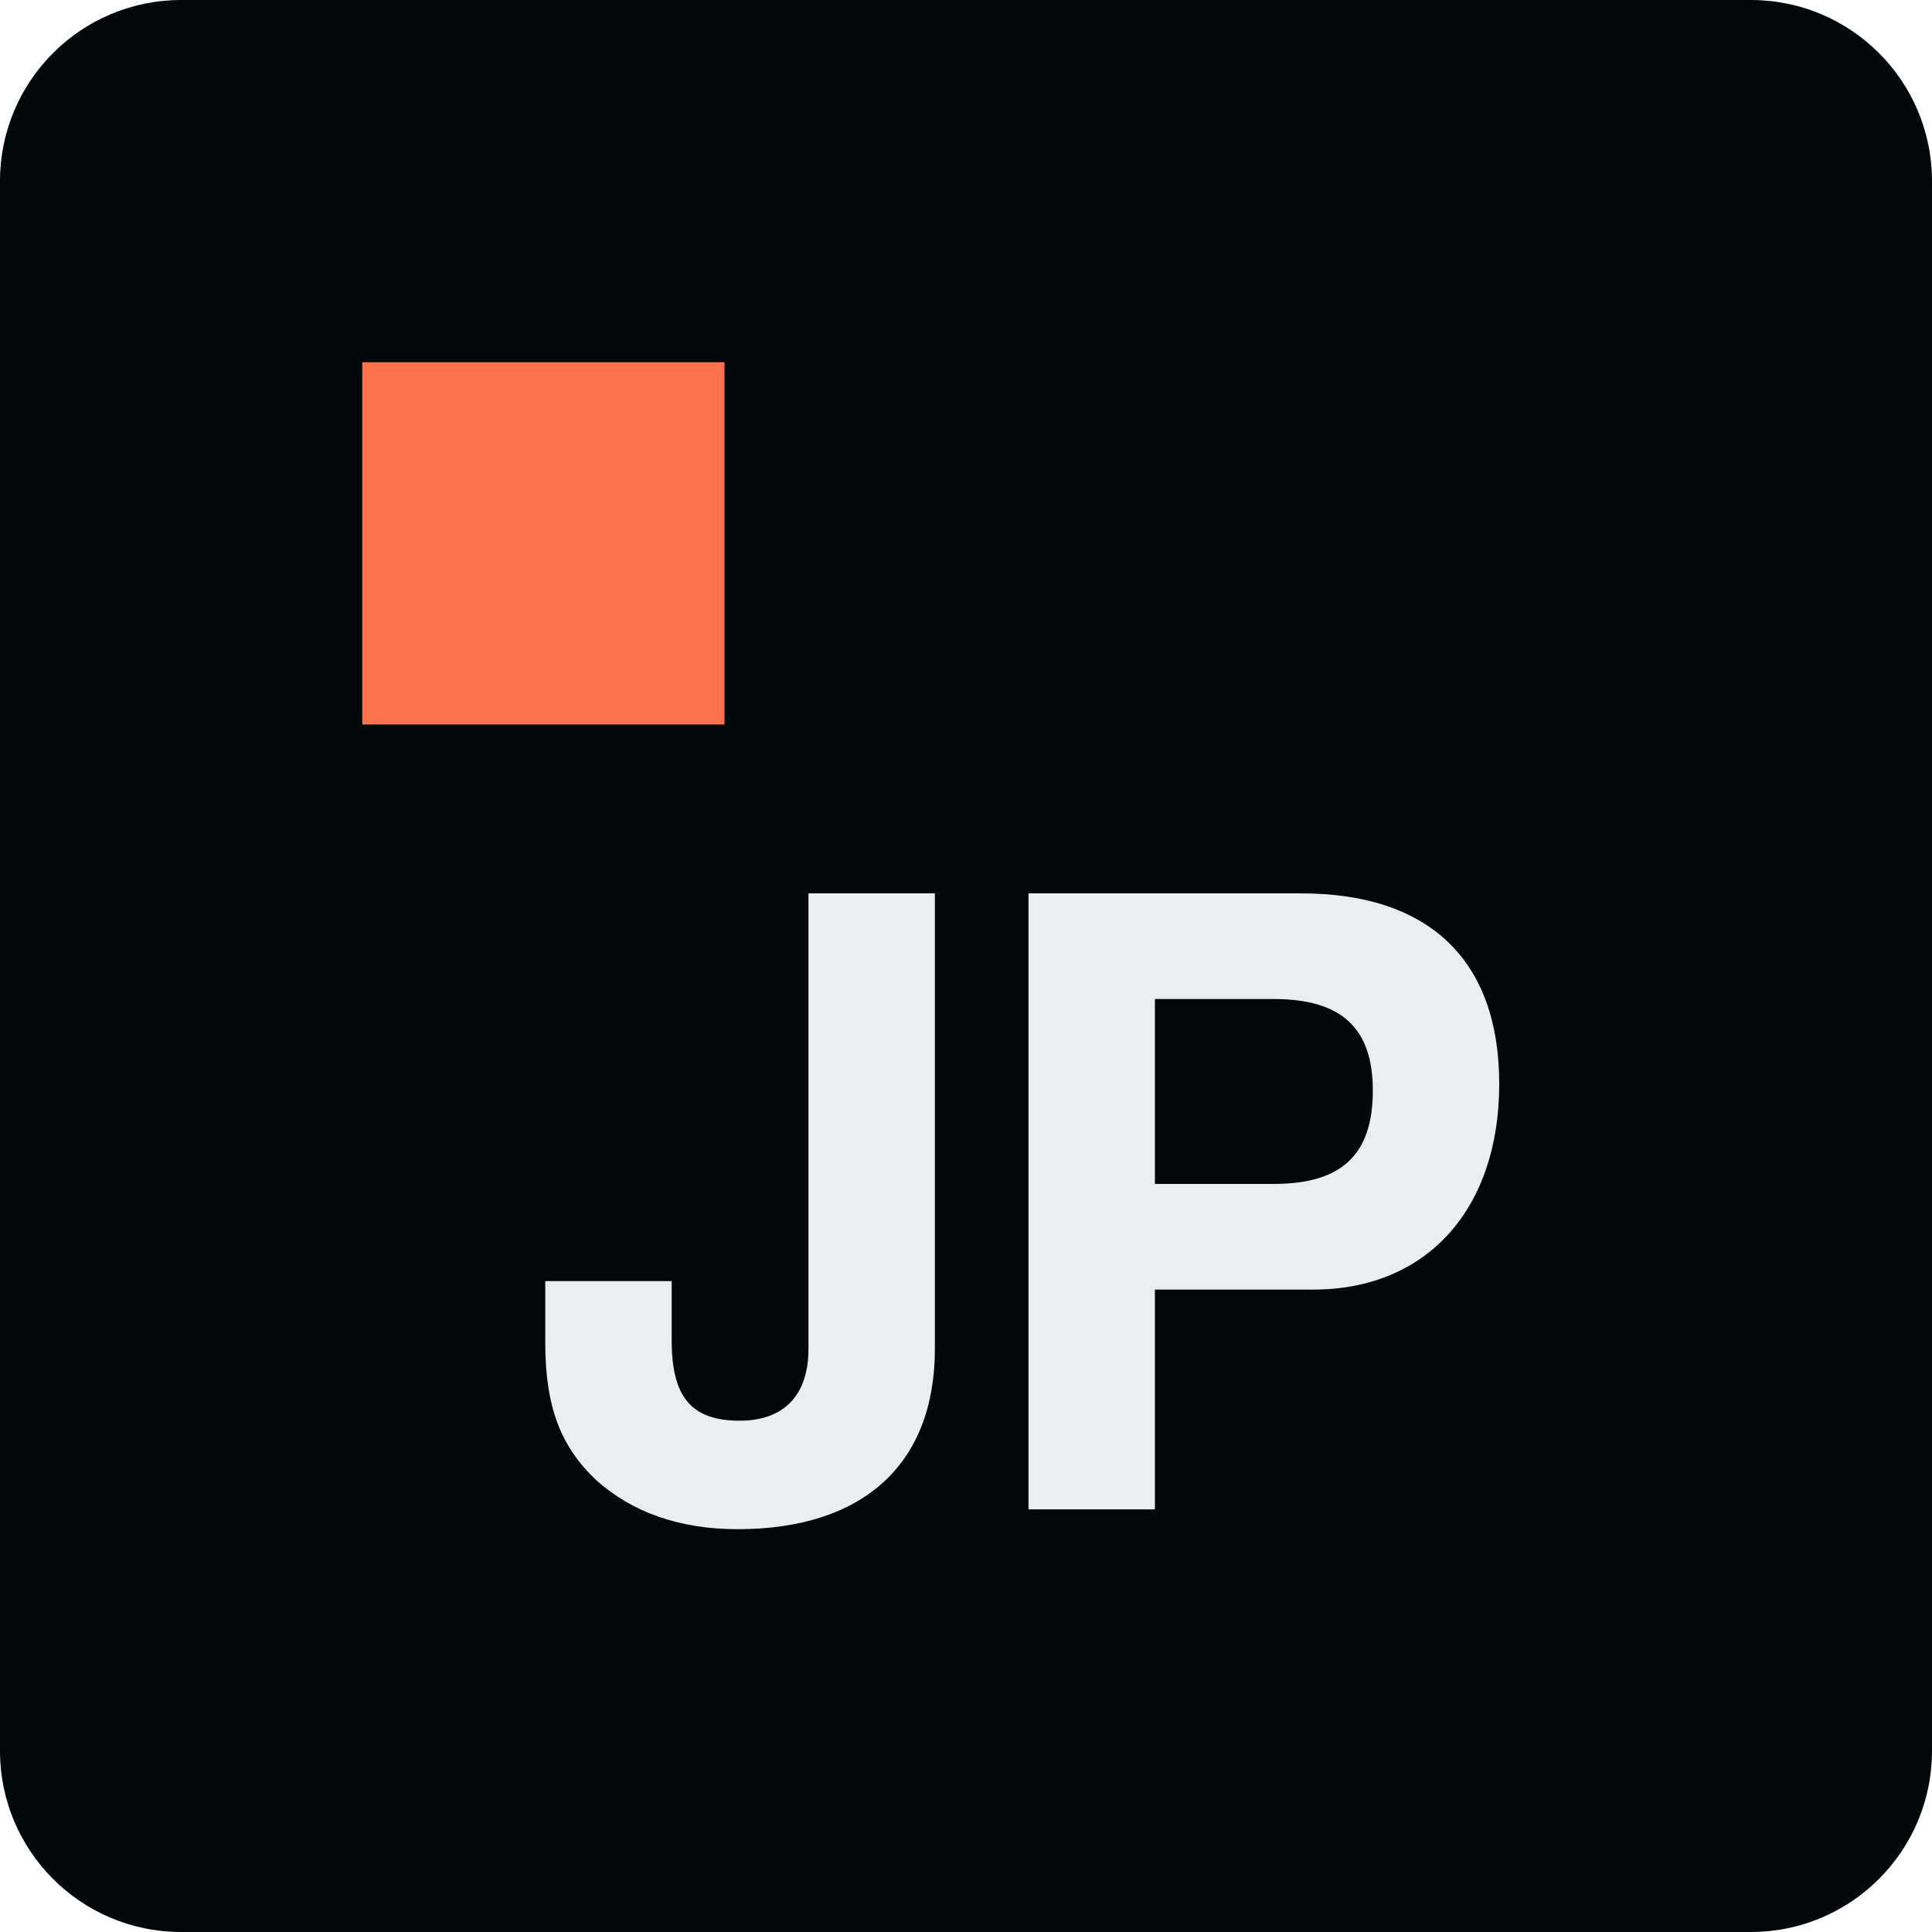
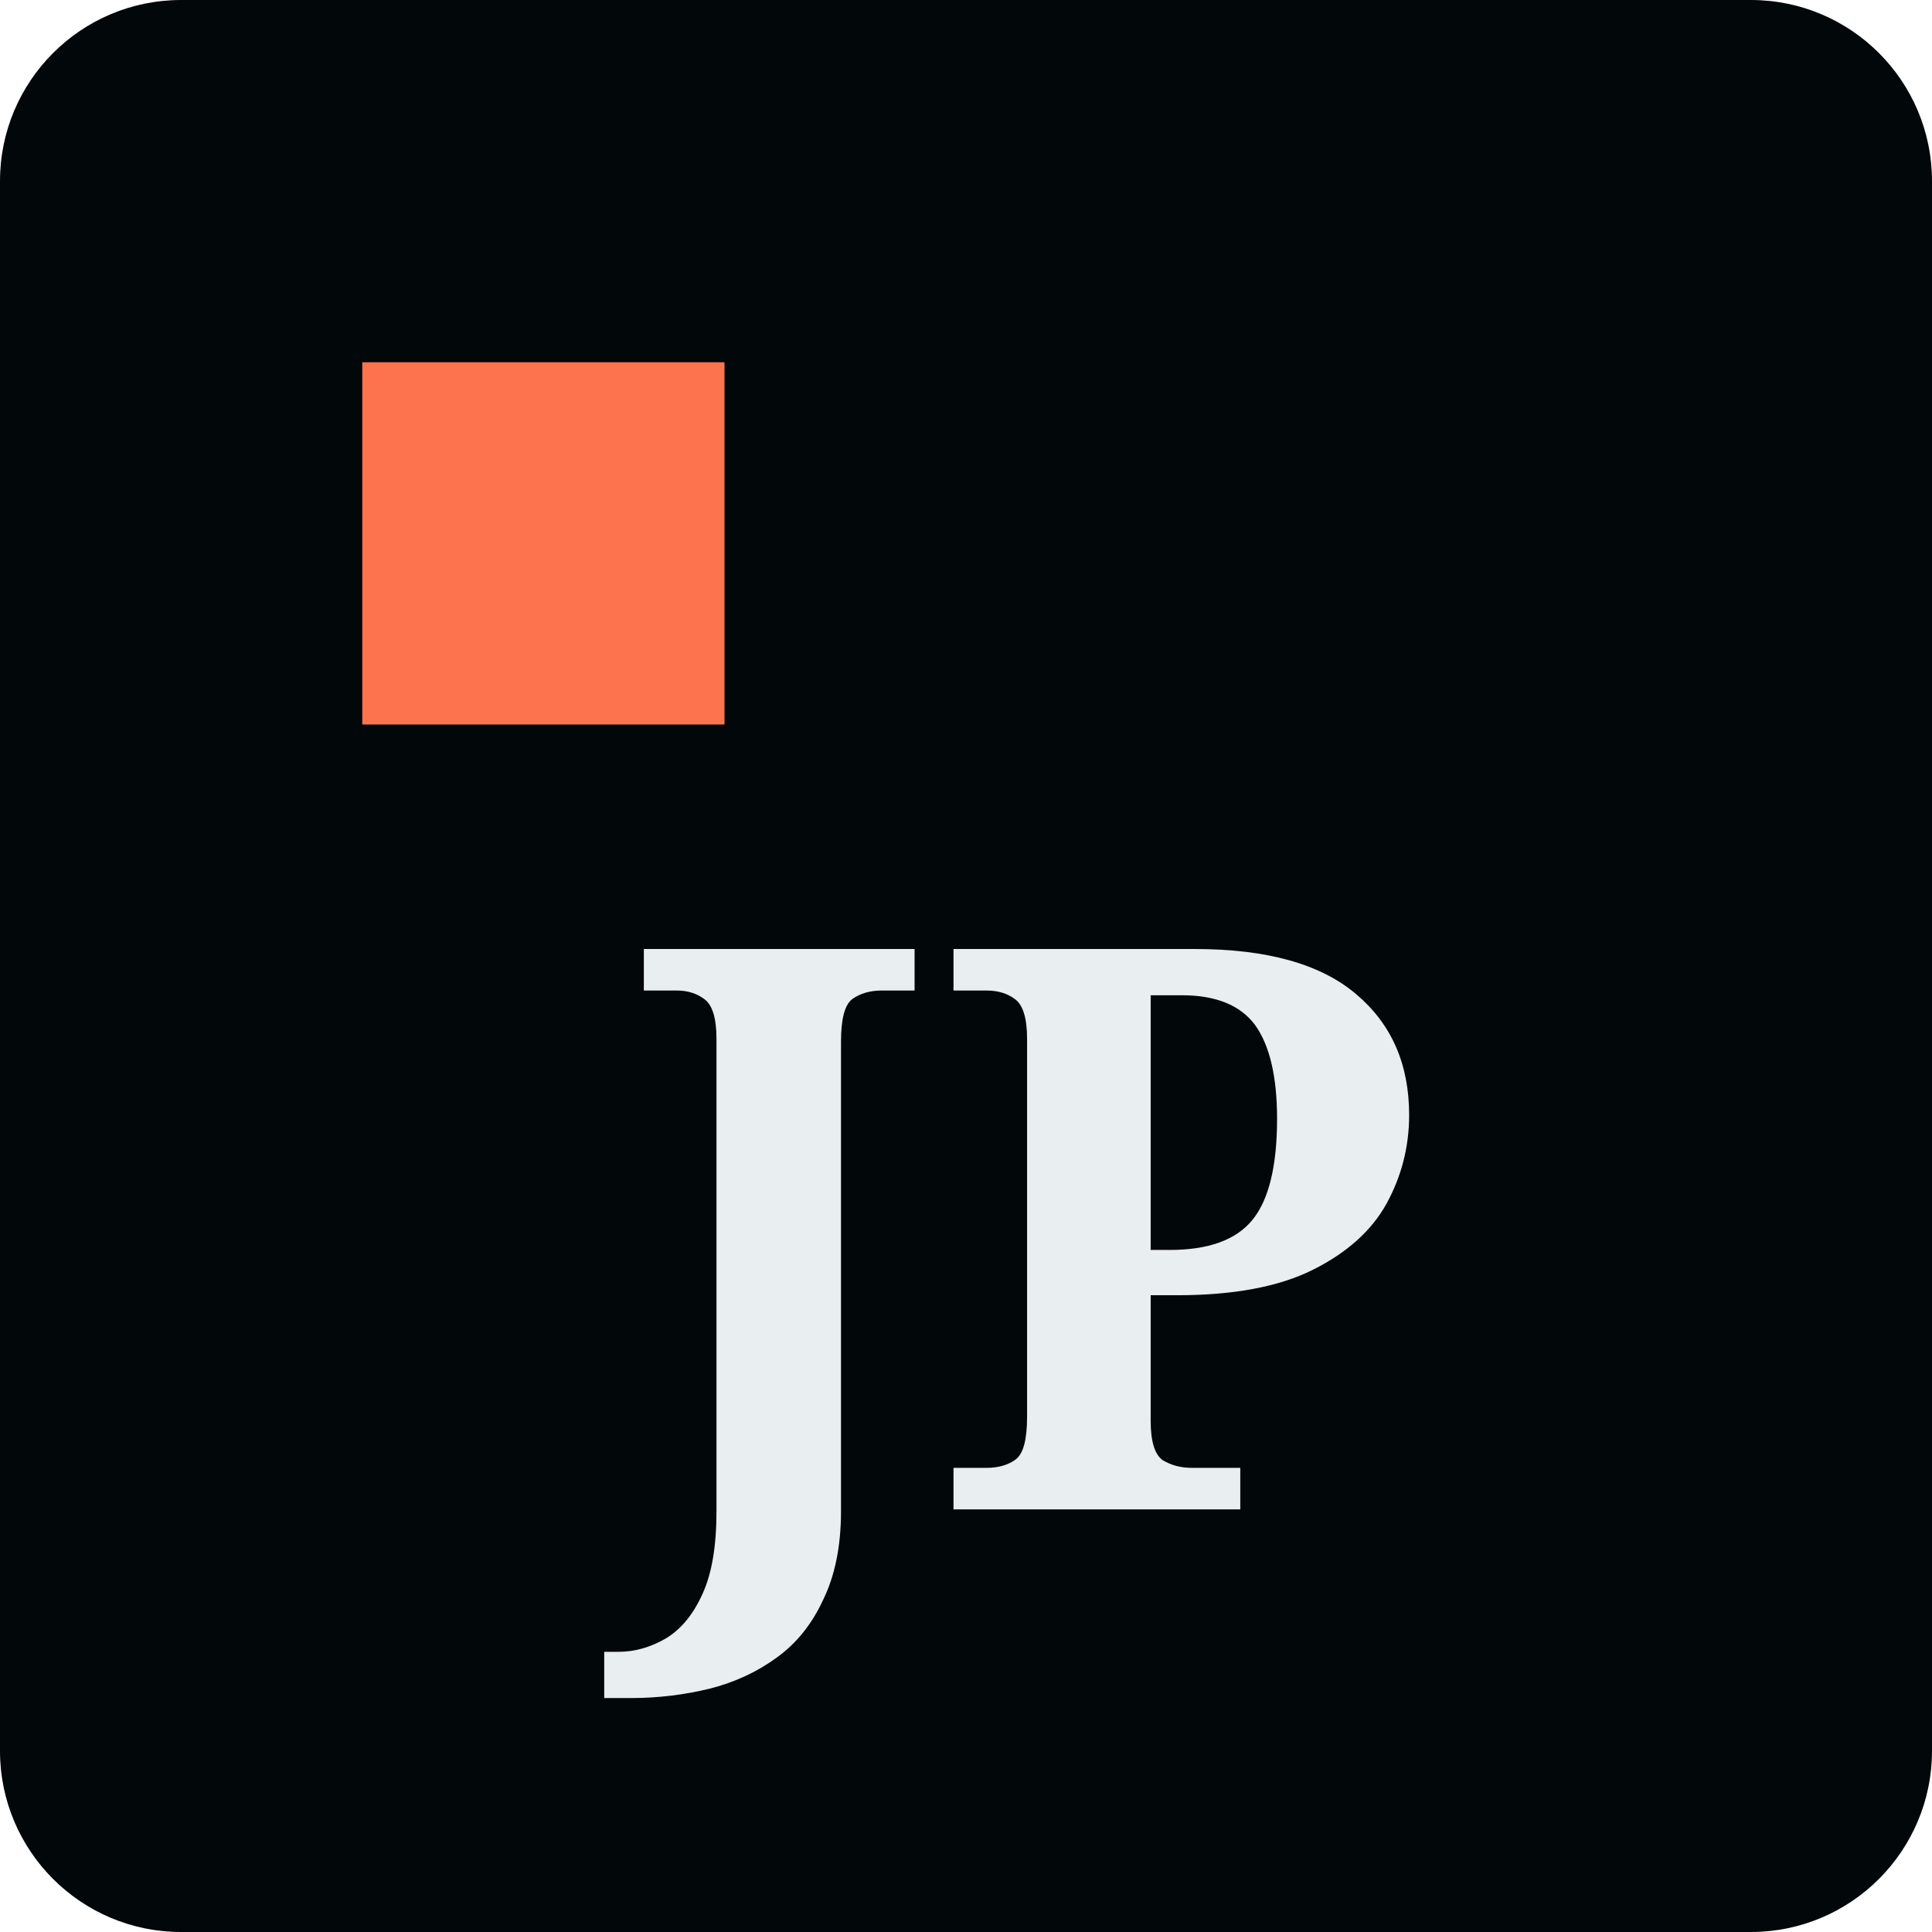
<svg xmlns="http://www.w3.org/2000/svg" viewBox="0 0 32 32">
  <rect width="32" height="32" rx="3" fill="#02070A" />
  <rect x="6" y="6" width="6" height="6" fill="#FC734D" />
-   <text x="17" y="25" text-anchor="middle" font-family="Helvetica Neue, Helvetica, Arial, sans-serif" font-size="14" font-weight="700" letter-spacing="-0.5" fill="#E9EEF1">JP</text>
+   <text x="17" y="25" text-anchor="middle" font-family="Roboto Slab, Rockwell, Georgia, serif" font-size="13" font-weight="700" fill="#E9EEF1">JP</text>
</svg>
